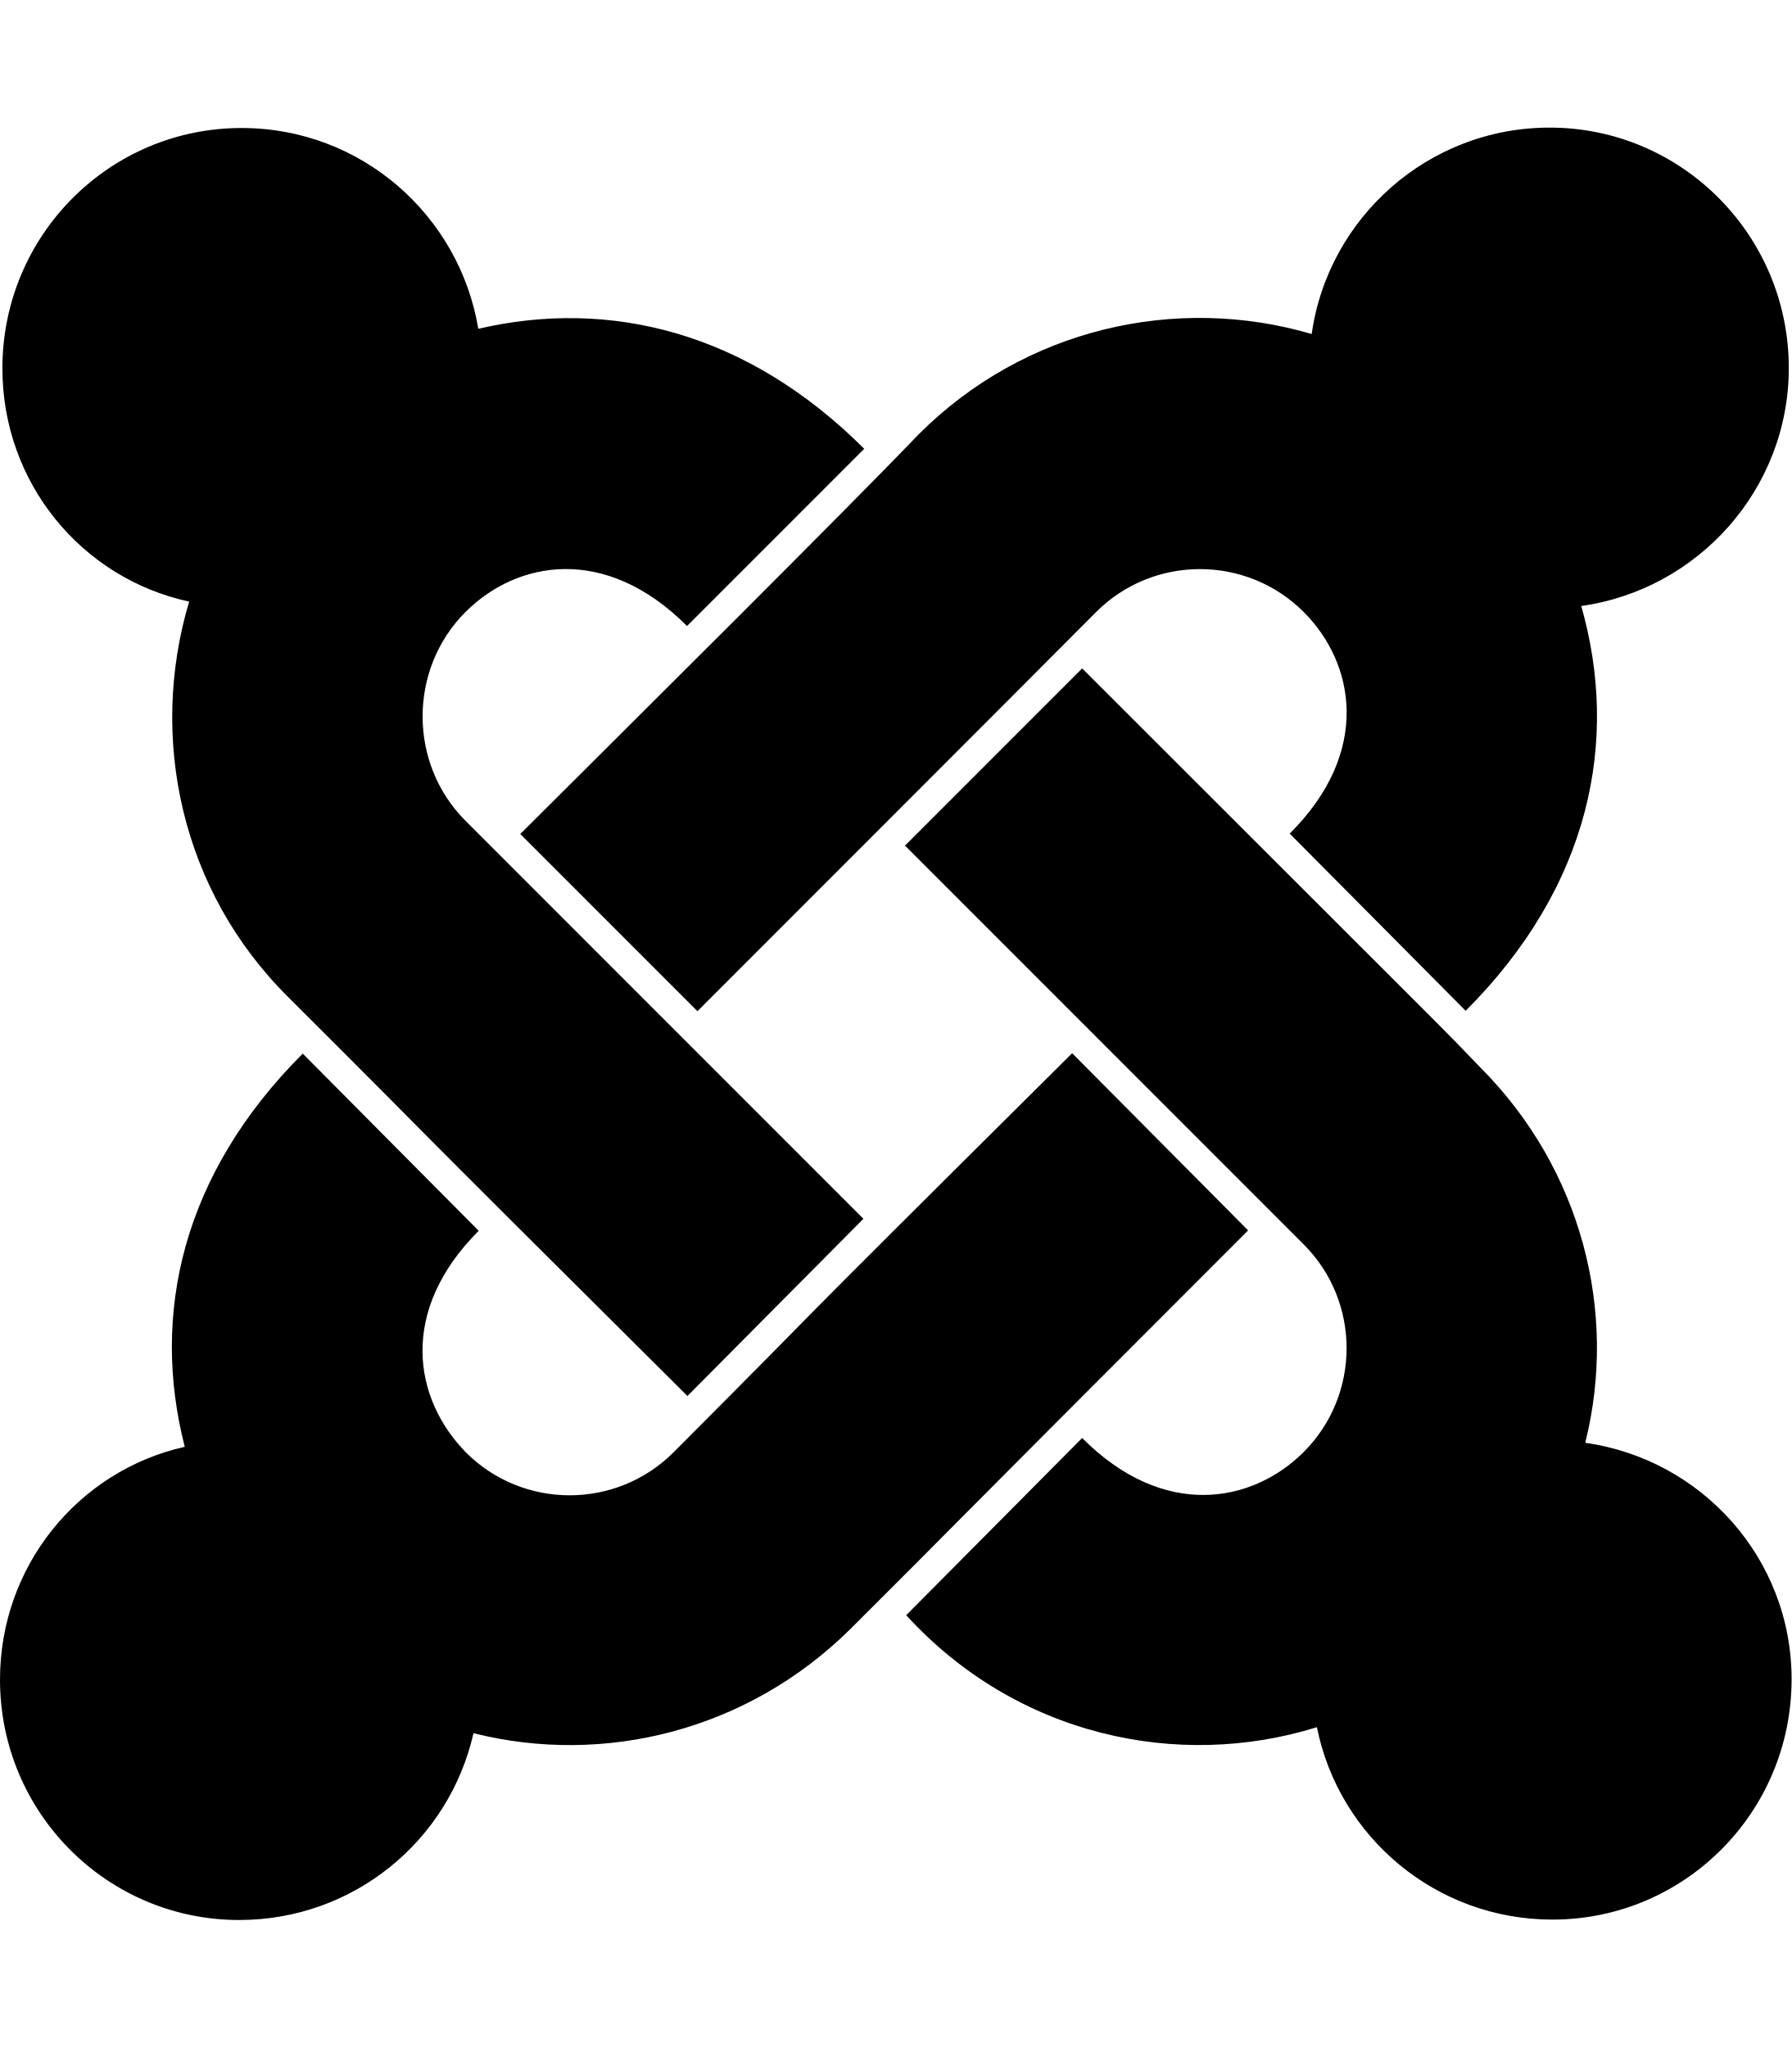
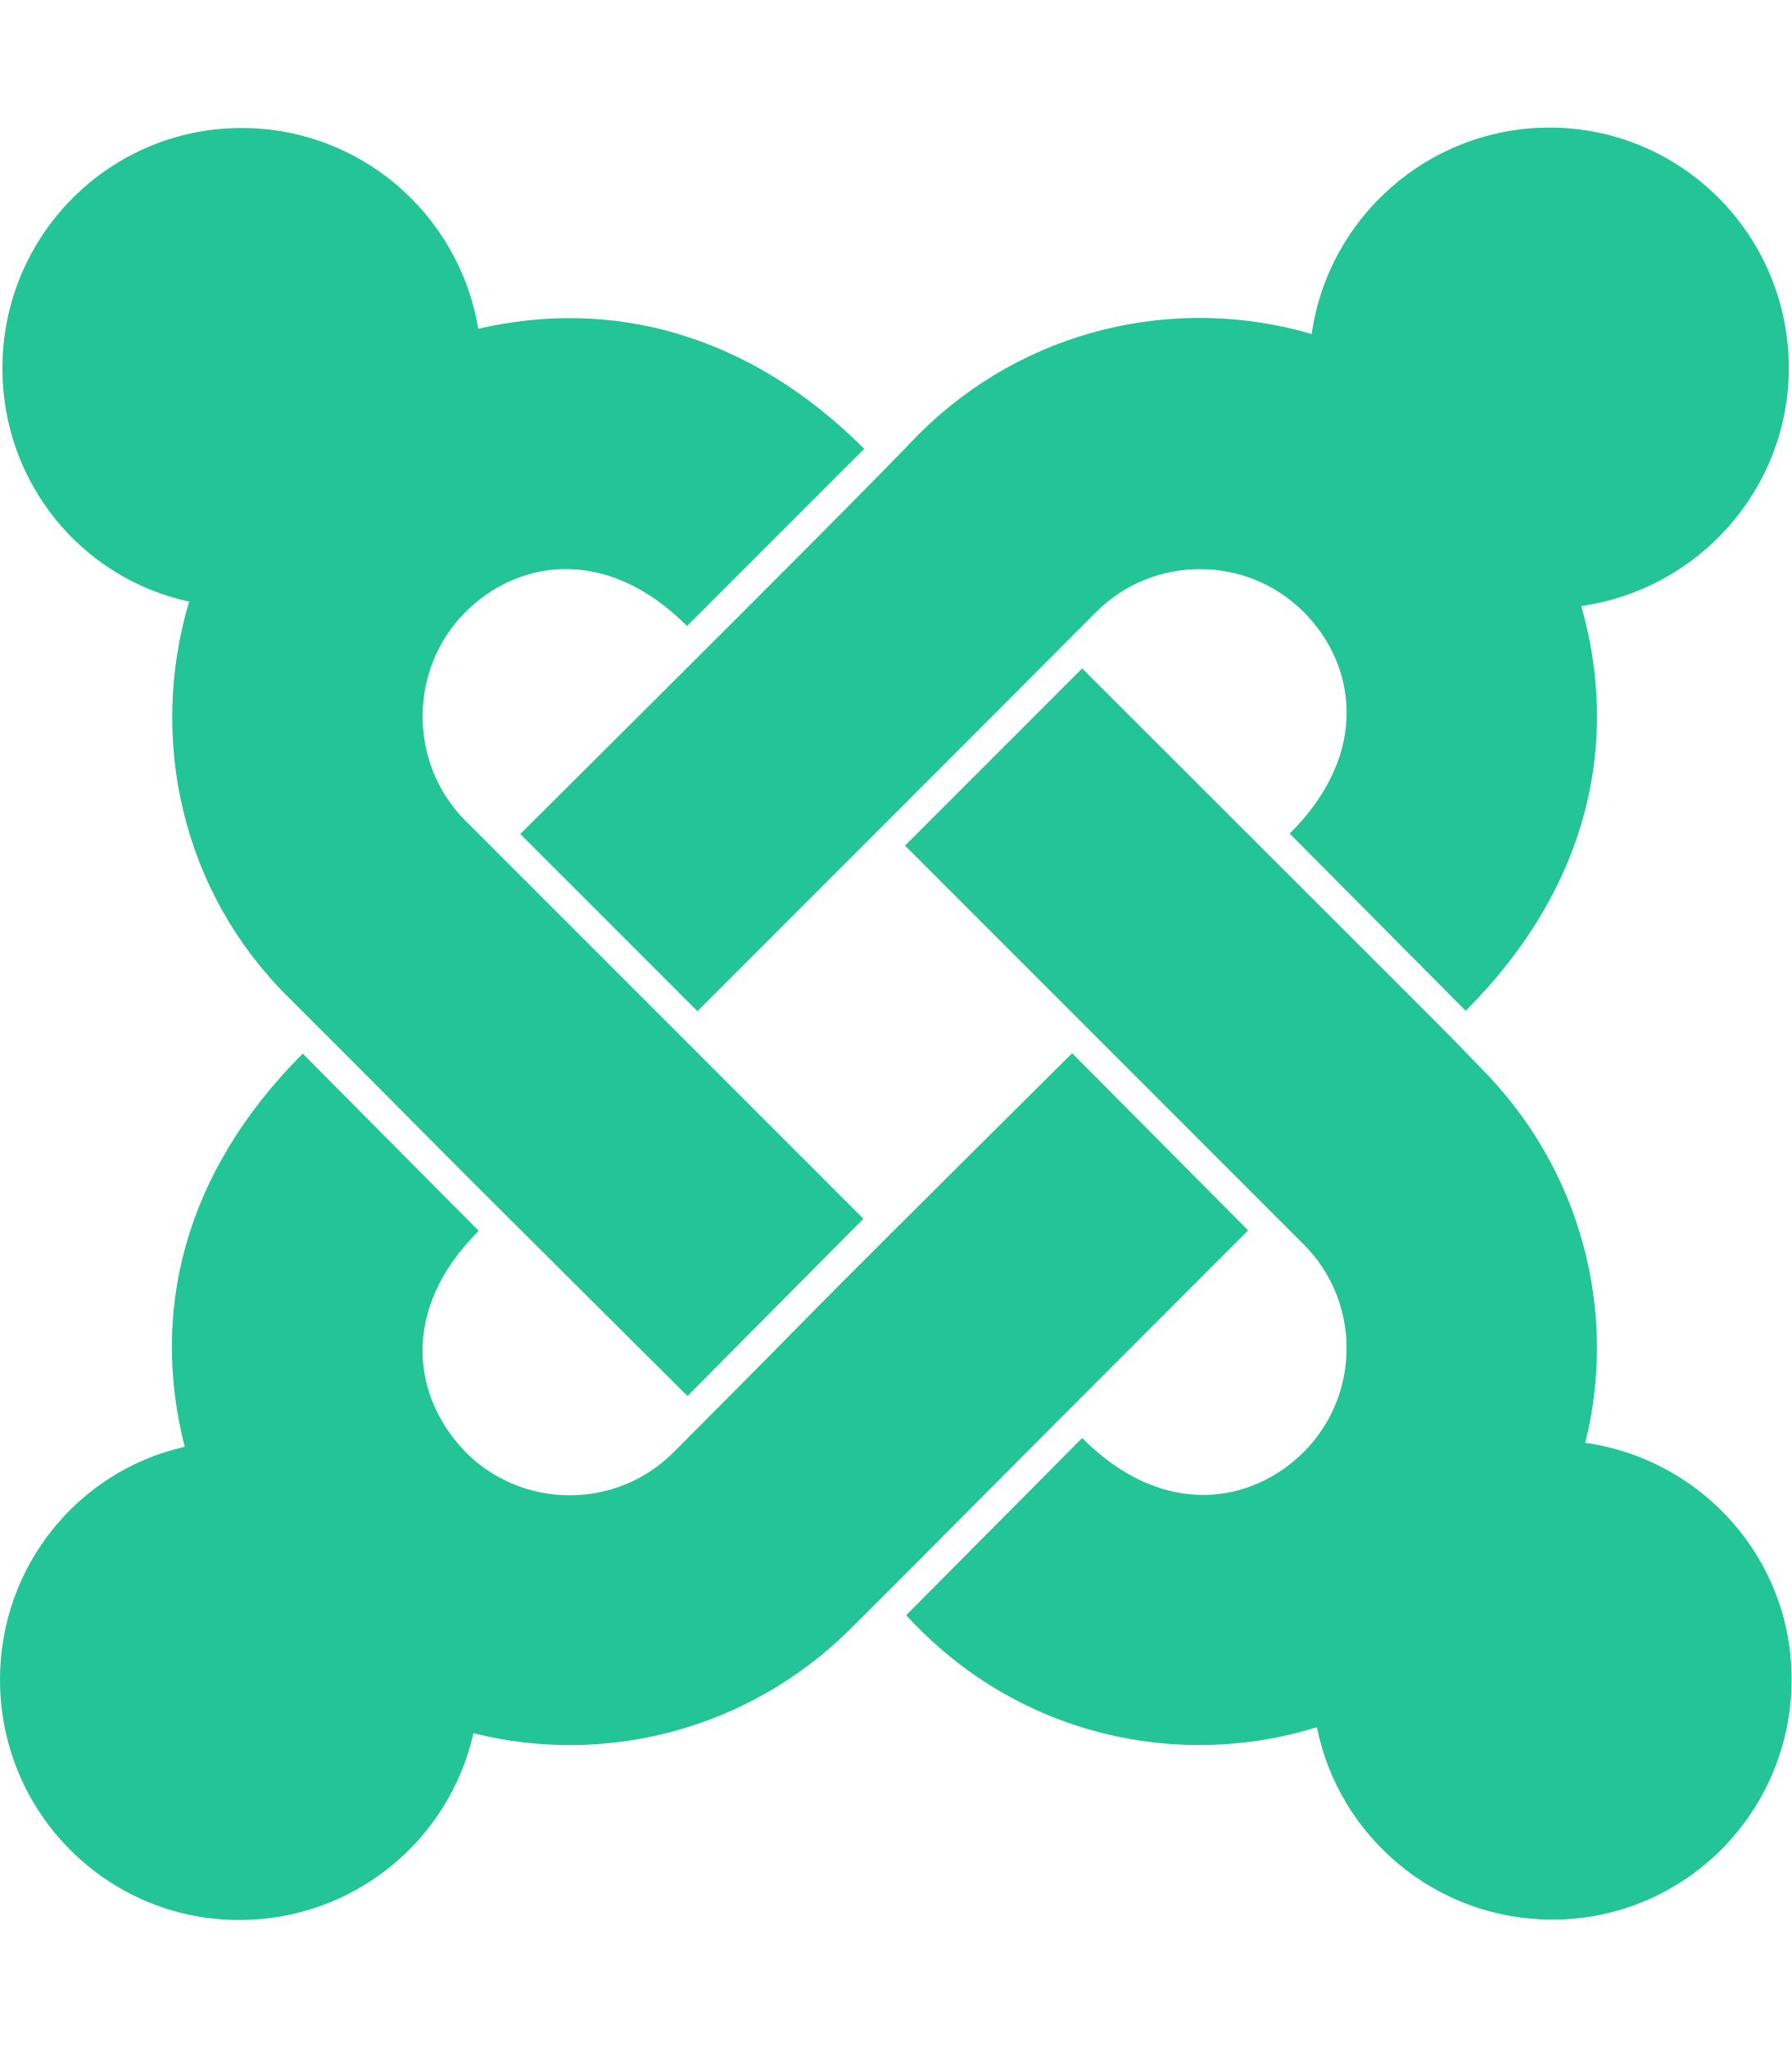
- <svg xmlns="http://www.w3.org/2000/svg" viewBox="0 0 448 512">
-   <path d="M.6 92.1C.6 58.8 27.4 32 60.4 32c30 0 54.5 21.9 59.2 50.2 32.6-7.6 67.1.6 96.5 30l-44.3 44.3c-20.5-20.5-42.6-16.3-55.4-3.5-14.3 14.3-14.3 37.9 0 52.2l99.5 99.5-44 44.3c-87.7-87.2-49.7-49.7-99.8-99.7-26.8-26.5-35-64.8-24.8-98.9C20.4 144.6.6 120.7.6 92.1zm129.5 116.4l44.3 44.3c10-10 89.7-89.7 99.7-99.8 14.3-14.3 37.6-14.3 51.9 0 12.8 12.8 17 35-3.5 55.4l44 44.3c31.2-31.2 38.5-67.6 28.9-101.2 29.2-4.1 51.9-29.2 51.9-59.5 0-33.2-26.8-60.1-59.8-60.1-30.3 0-55.4 22.5-59.5 51.6-33.8-9.9-71.7-1.5-98.3 25.1-18.3 19.1-71.1 71.5-99.6 99.9zm266.3 152.2c8.2-32.7-.9-68.5-26.3-93.9-11.8-12.2 5 4.7-99.5-99.7l-44.3 44.3 99.7 99.7c14.3 14.3 14.3 37.6 0 51.9-12.8 12.8-35 17-55.4-3.5l-44 44.3c27.6 30.2 68 38.8 102.7 28 5.5 27.4 29.7 48.1 58.9 48.1 33 0 59.8-26.8 59.8-60.1 0-30.2-22.5-55-51.6-59.1zm-84.3-53.1l-44-44.3c-87 86.4-50.4 50.4-99.7 99.8-14.3 14.3-37.6 14.3-51.9 0-13.1-13.4-16.9-35.3 3.2-55.4l-44-44.3c-30.2 30.2-38 65.2-29.5 98.3-26.7 6-46.2 29.9-46.2 58.2C0 453.2 26.8 480 59.8 480c28.6 0 52.5-19.8 58.6-46.7 32.7 8.2 68.5-.6 94.2-26 32.1-32 12.2-12.4 99.5-99.7z" />
+ <svg xmlns="http://www.w3.org/2000/svg" version="1.1" id="Warstwa_1" x="0px" y="0px" viewBox="-25 -6 448 512" style="enable-background:new -25 -6 448 512;" xml:space="preserve">
+   <style type="text/css">
+ 	.st0{fill:#23C495;}
+ </style>
+   <path class="st0" d="M-24.4,86.1C-24.4,52.8,2.4,26,35.4,26c30,0,54.5,21.9,59.2,50.2c32.6-7.6,67.1,0.6,96.5,30l-44.3,44.3  c-20.5-20.5-42.6-16.3-55.4-3.5c-14.3,14.3-14.3,37.9,0,52.2l99.5,99.5l-44,44.3c-87.7-87.2-49.7-49.7-99.8-99.7  c-26.8-26.5-35-64.8-24.8-98.9C-4.6,138.6-24.4,114.7-24.4,86.1z M105.1,202.5l44.3,44.3c10-10,89.7-89.7,99.7-99.8  c14.3-14.3,37.6-14.3,51.9,0c12.8,12.8,17,35-3.5,55.4l44,44.3c31.2-31.2,38.5-67.6,28.9-101.2c29.2-4.1,51.9-29.2,51.9-59.5  c0-33.2-26.8-60.1-59.8-60.1c-30.3,0-55.4,22.5-59.5,51.6c-33.8-9.9-71.7-1.5-98.3,25.1C186.4,121.7,133.6,174.1,105.1,202.5z   M371.4,354.7c8.2-32.7-0.9-68.5-26.3-93.9c-11.8-12.2,5,4.7-99.5-99.7l-44.3,44.3l99.7,99.7c14.3,14.3,14.3,37.6,0,51.9  c-12.8,12.8-35,17-55.4-3.5l-44,44.3c27.6,30.2,68,38.8,102.7,28c5.5,27.4,29.7,48.1,58.9,48.1c33,0,59.8-26.8,59.8-60.1  C423,383.6,400.5,358.8,371.4,354.7L371.4,354.7z M287.1,301.6l-44-44.3c-87,86.4-50.4,50.4-99.7,99.8c-14.3,14.3-37.6,14.3-51.9,0  c-13.1-13.4-16.9-35.3,3.2-55.4l-44-44.3c-30.2,30.2-38,65.2-29.5,98.3c-26.7,6-46.2,29.9-46.2,58.2c0,33.3,26.8,60.1,59.8,60.1  c28.6,0,52.5-19.8,58.6-46.7c32.7,8.2,68.5-0.6,94.2-26C219.7,369.3,199.8,388.9,287.1,301.6L287.1,301.6z" />
</svg>
